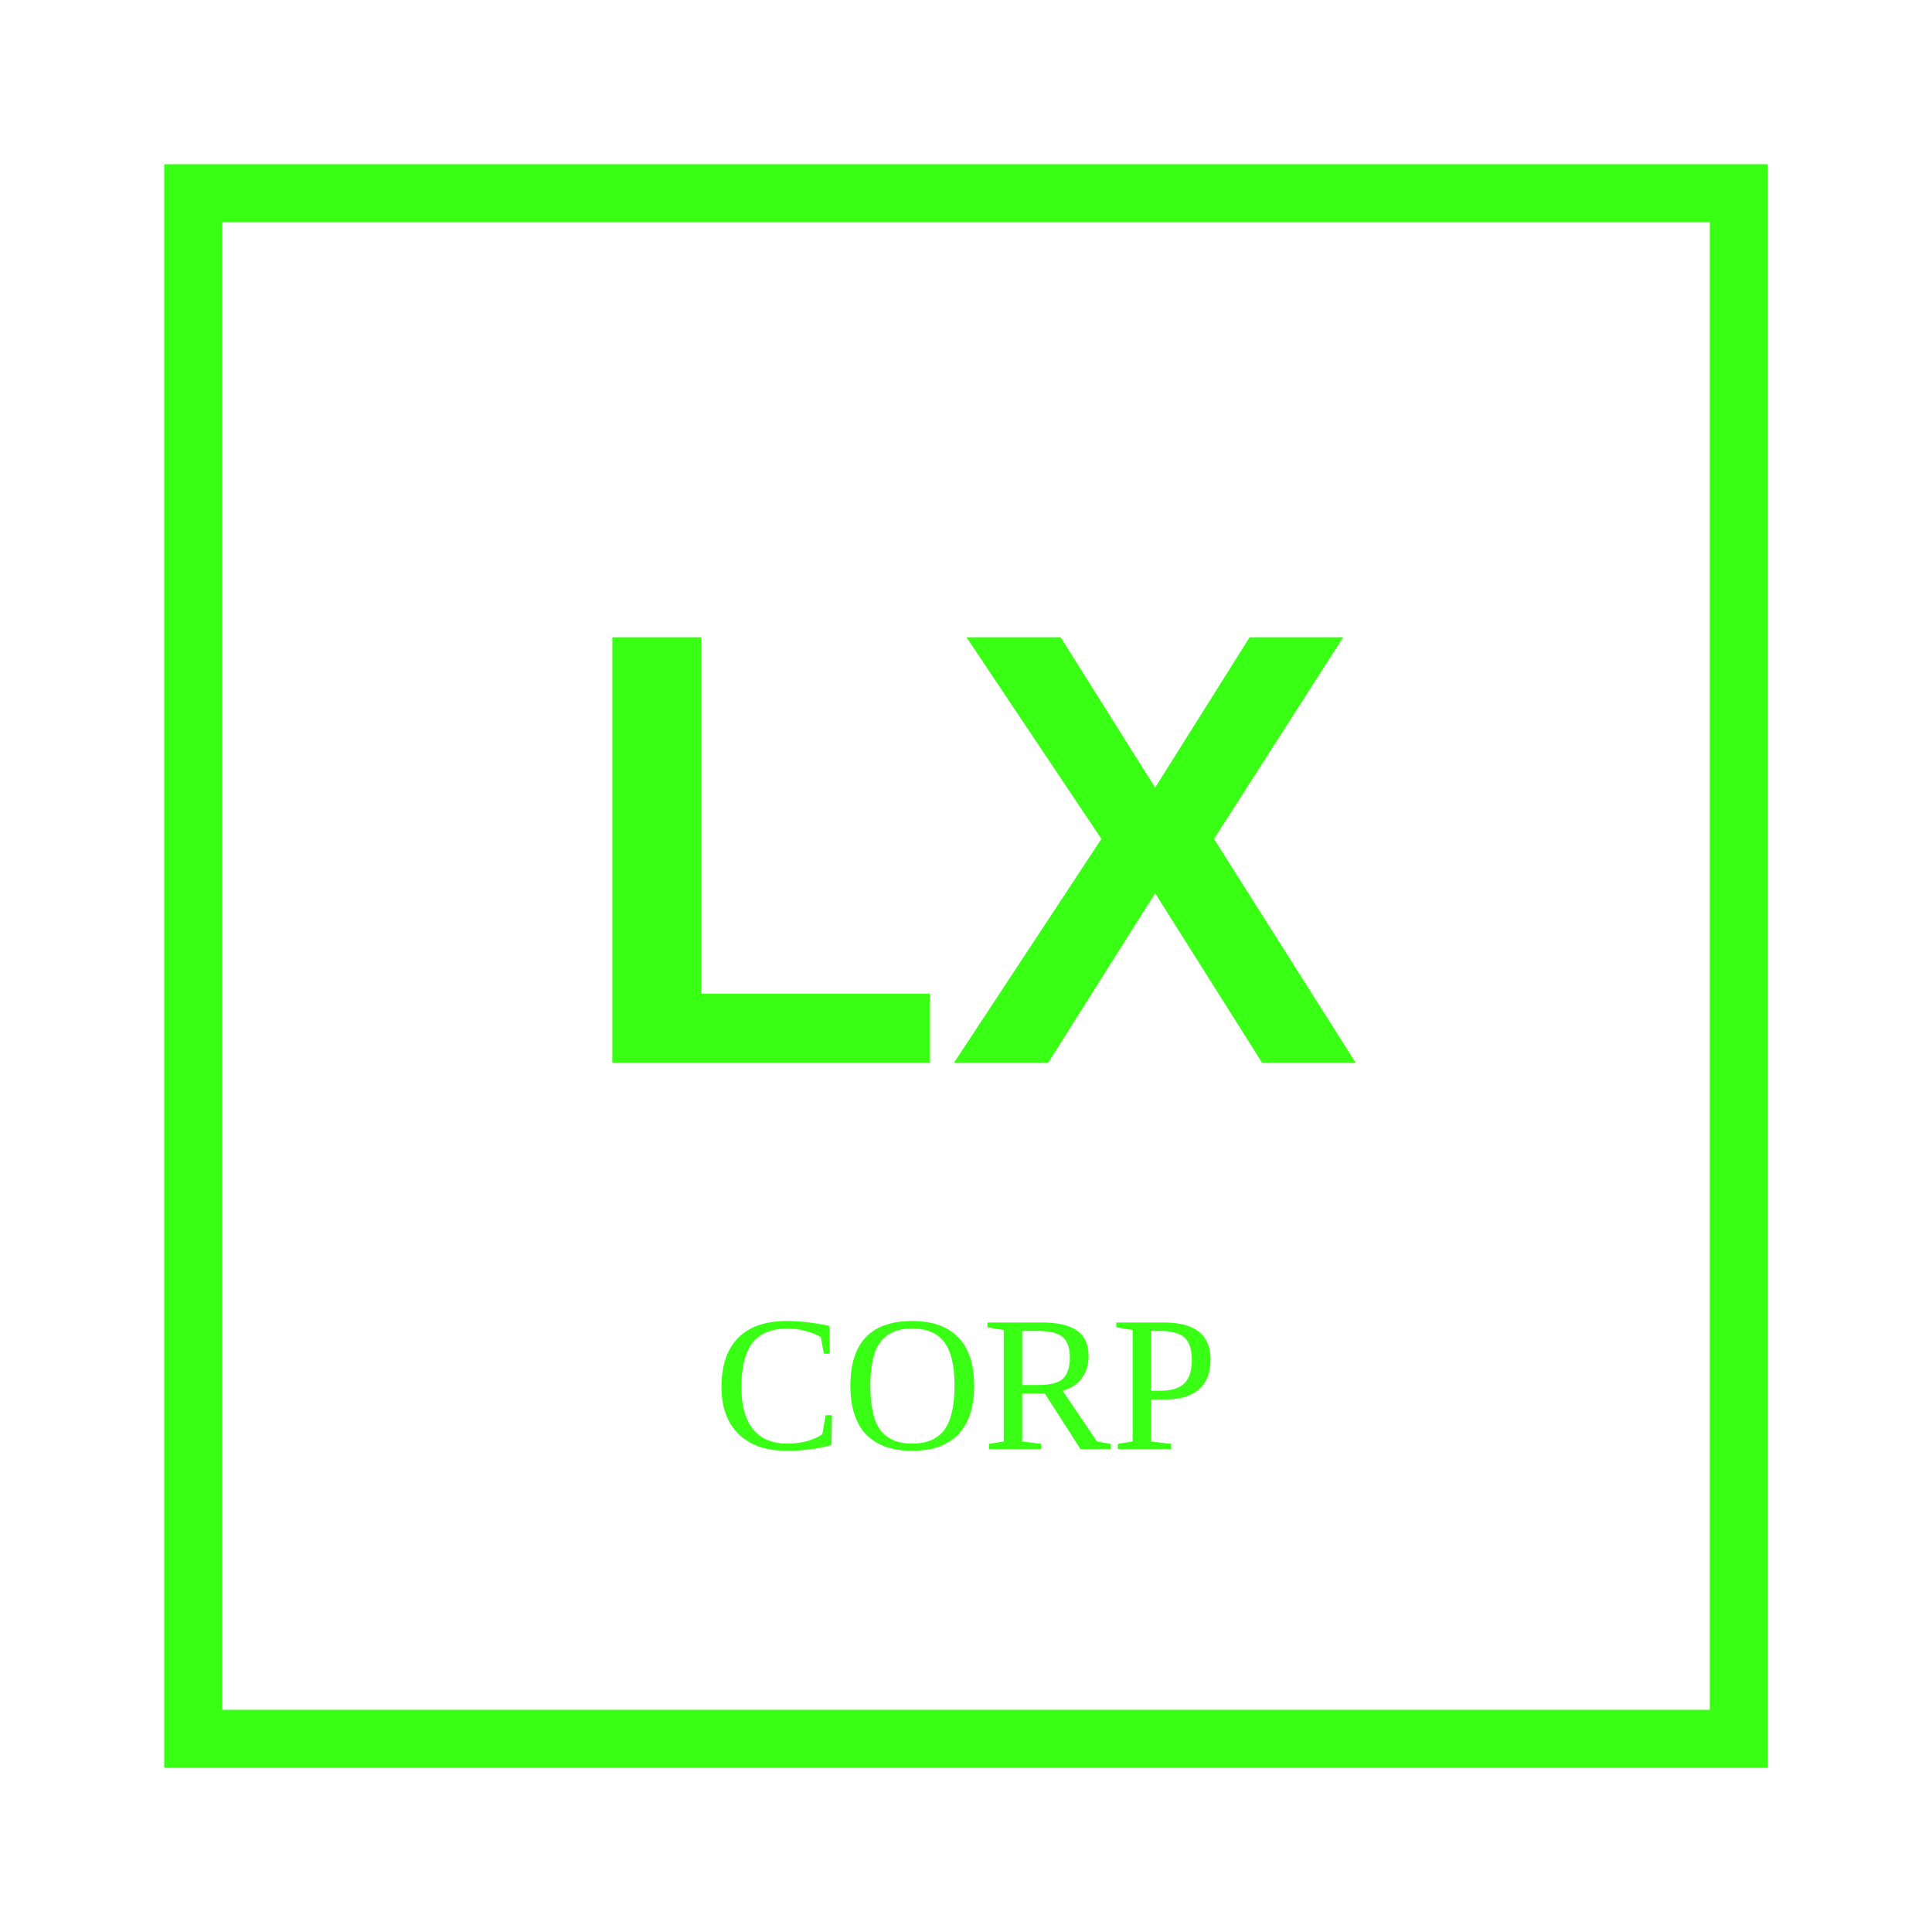
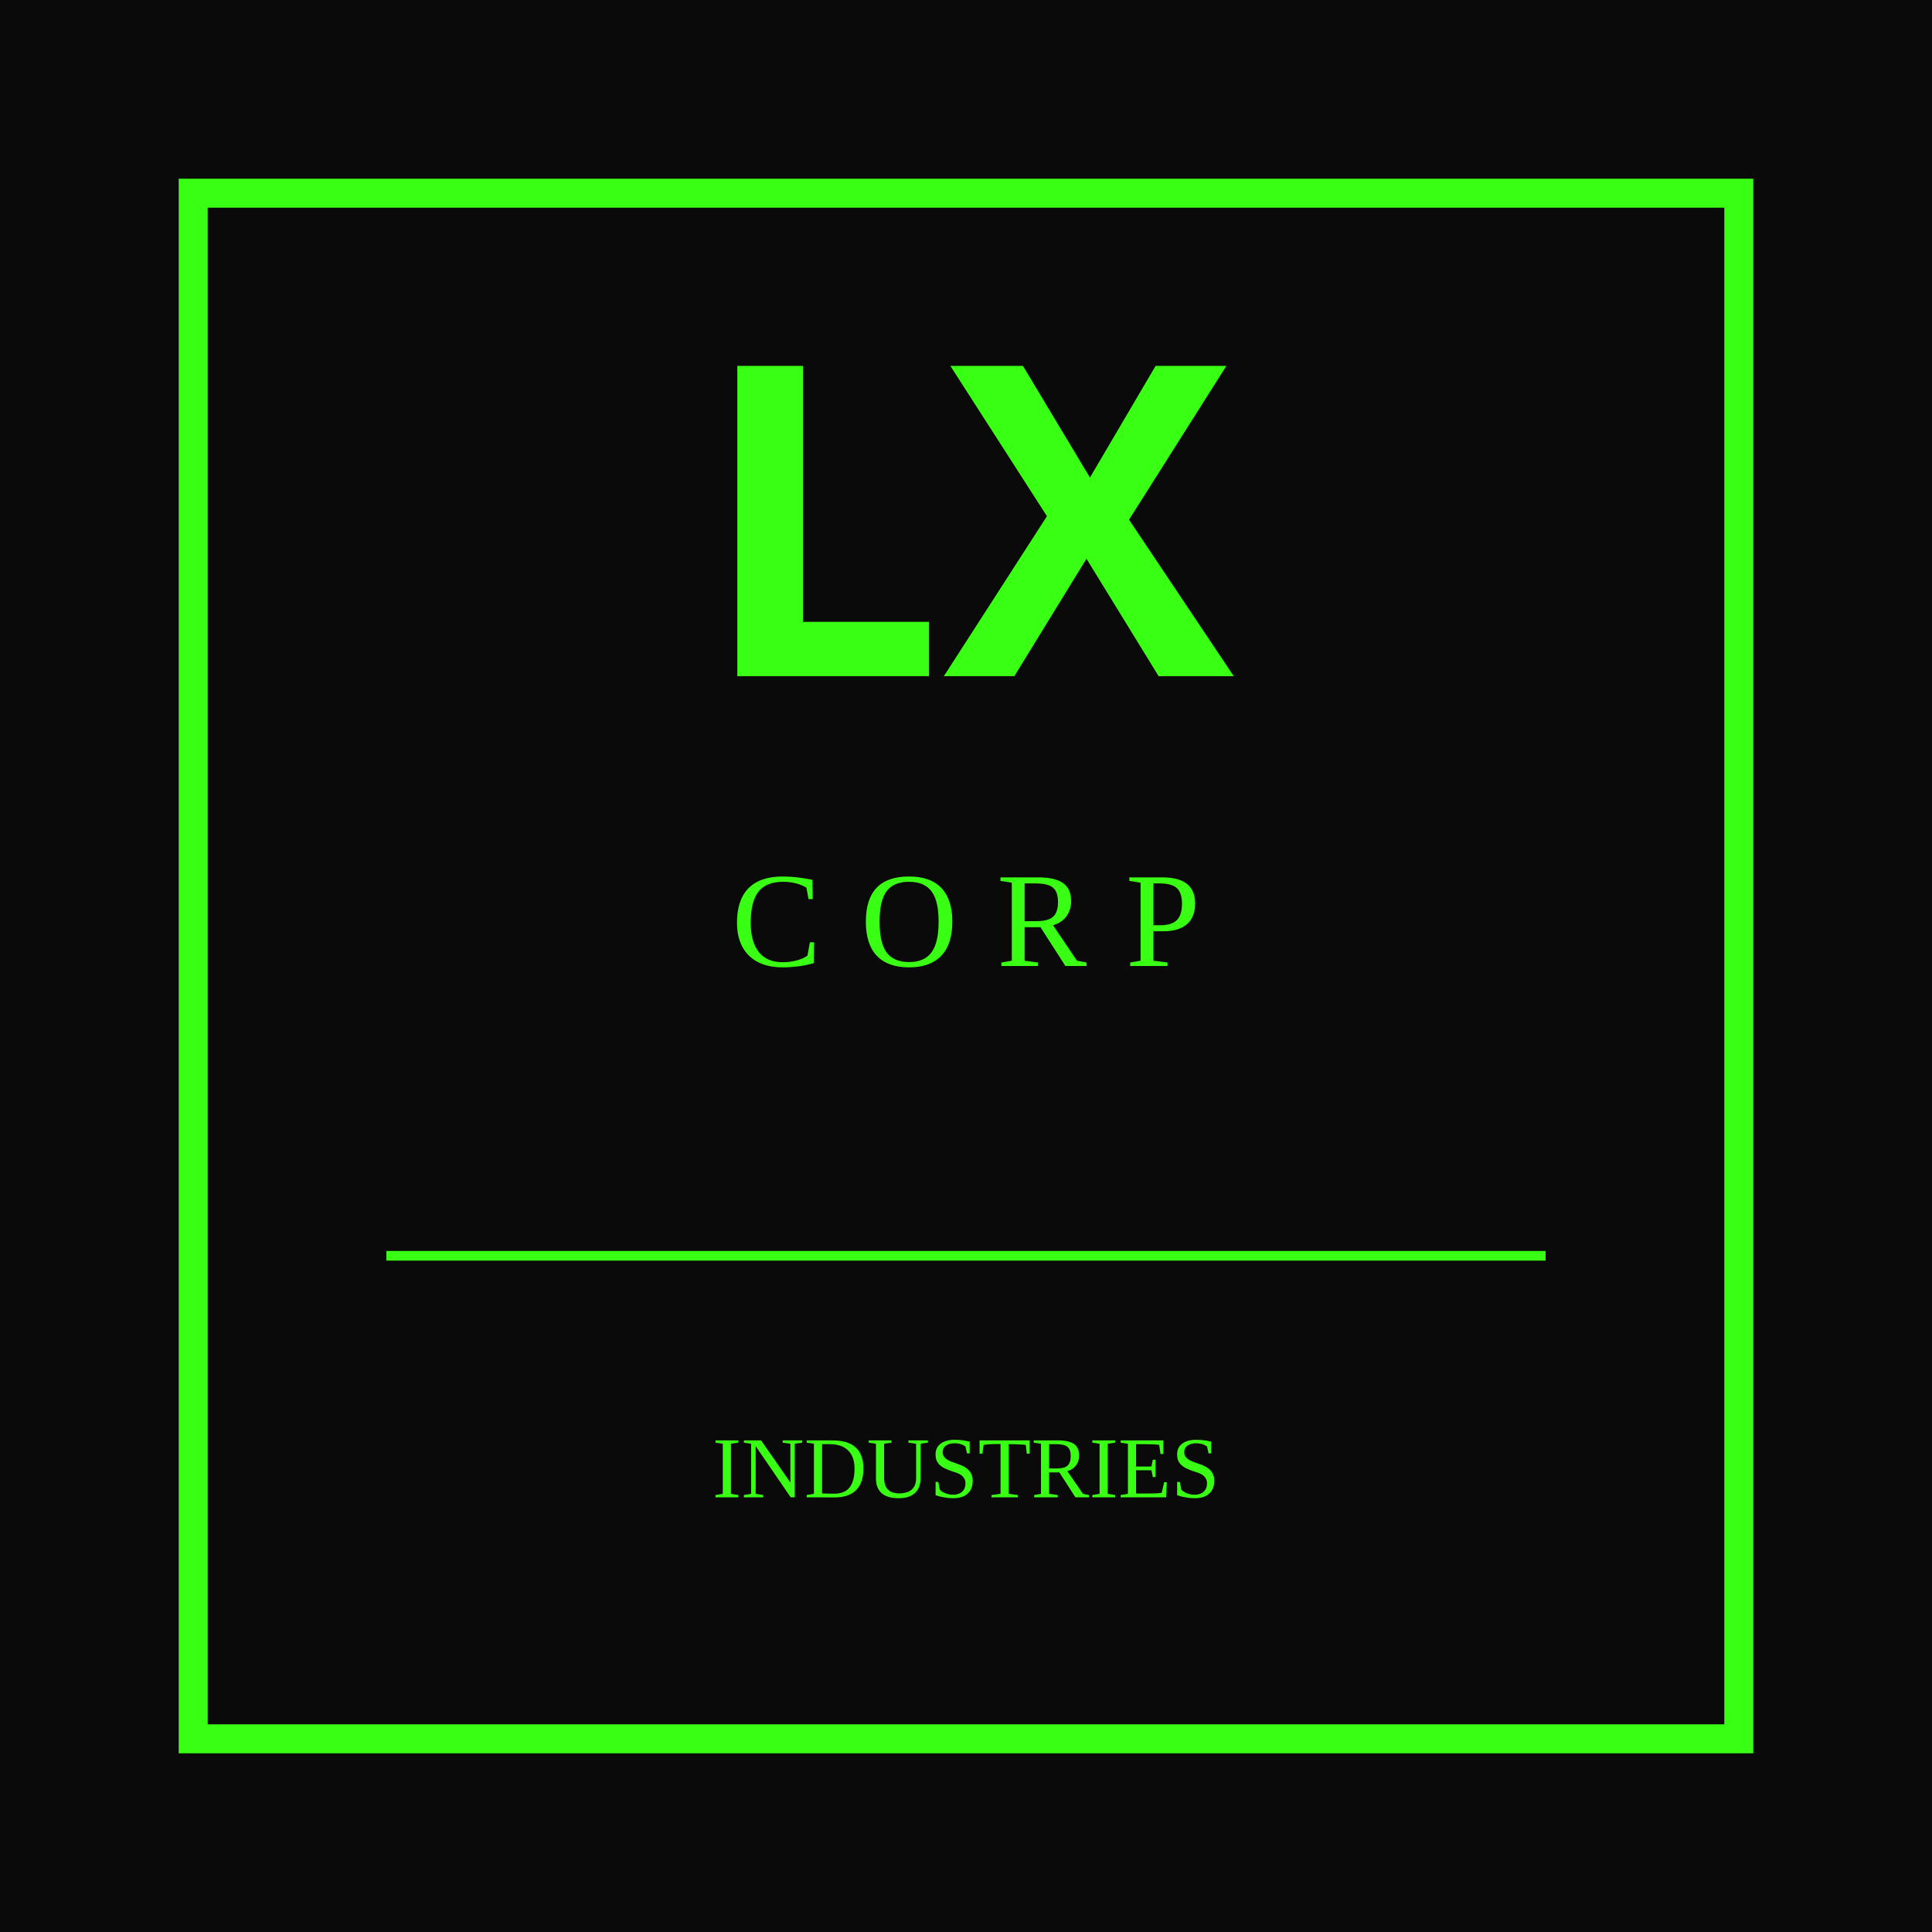
- <svg xmlns="http://www.w3.org/2000/svg" viewBox="0 0 100 100">
-   <rect x="10" y="10" width="80" height="80" fill="none" stroke="#39ff14" stroke-width="3" />
-   <text x="50" y="55" text-anchor="middle" fill="#39ff14" font-size="32" font-weight="bold" font-family="Arial">LX</text>
-   <text x="50" y="75" text-anchor="middle" fill="#39ff14" font-size="10">CORP</text>
+ <svg xmlns="http://www.w3.org/2000/svg" viewBox="0 0 200 200">
+   <rect width="200" height="200" fill="#0a0a0a" />
+   <rect x="20" y="20" width="160" height="160" fill="none" stroke="#39ff14" stroke-width="3" />
+   <text x="100" y="70" text-anchor="middle" fill="#39ff14" font-size="45" font-weight="bold" font-family="Arial Black">LX</text>
+   <text x="100" y="100" text-anchor="middle" fill="#39ff14" font-size="14" letter-spacing="4">CORP</text>
+   <path d="M40 130 L160 130" stroke="#39ff14" stroke-width="1" />
+   <text x="100" y="155" text-anchor="middle" fill="#39ff14" font-size="9">INDUSTRIES</text>
</svg>
